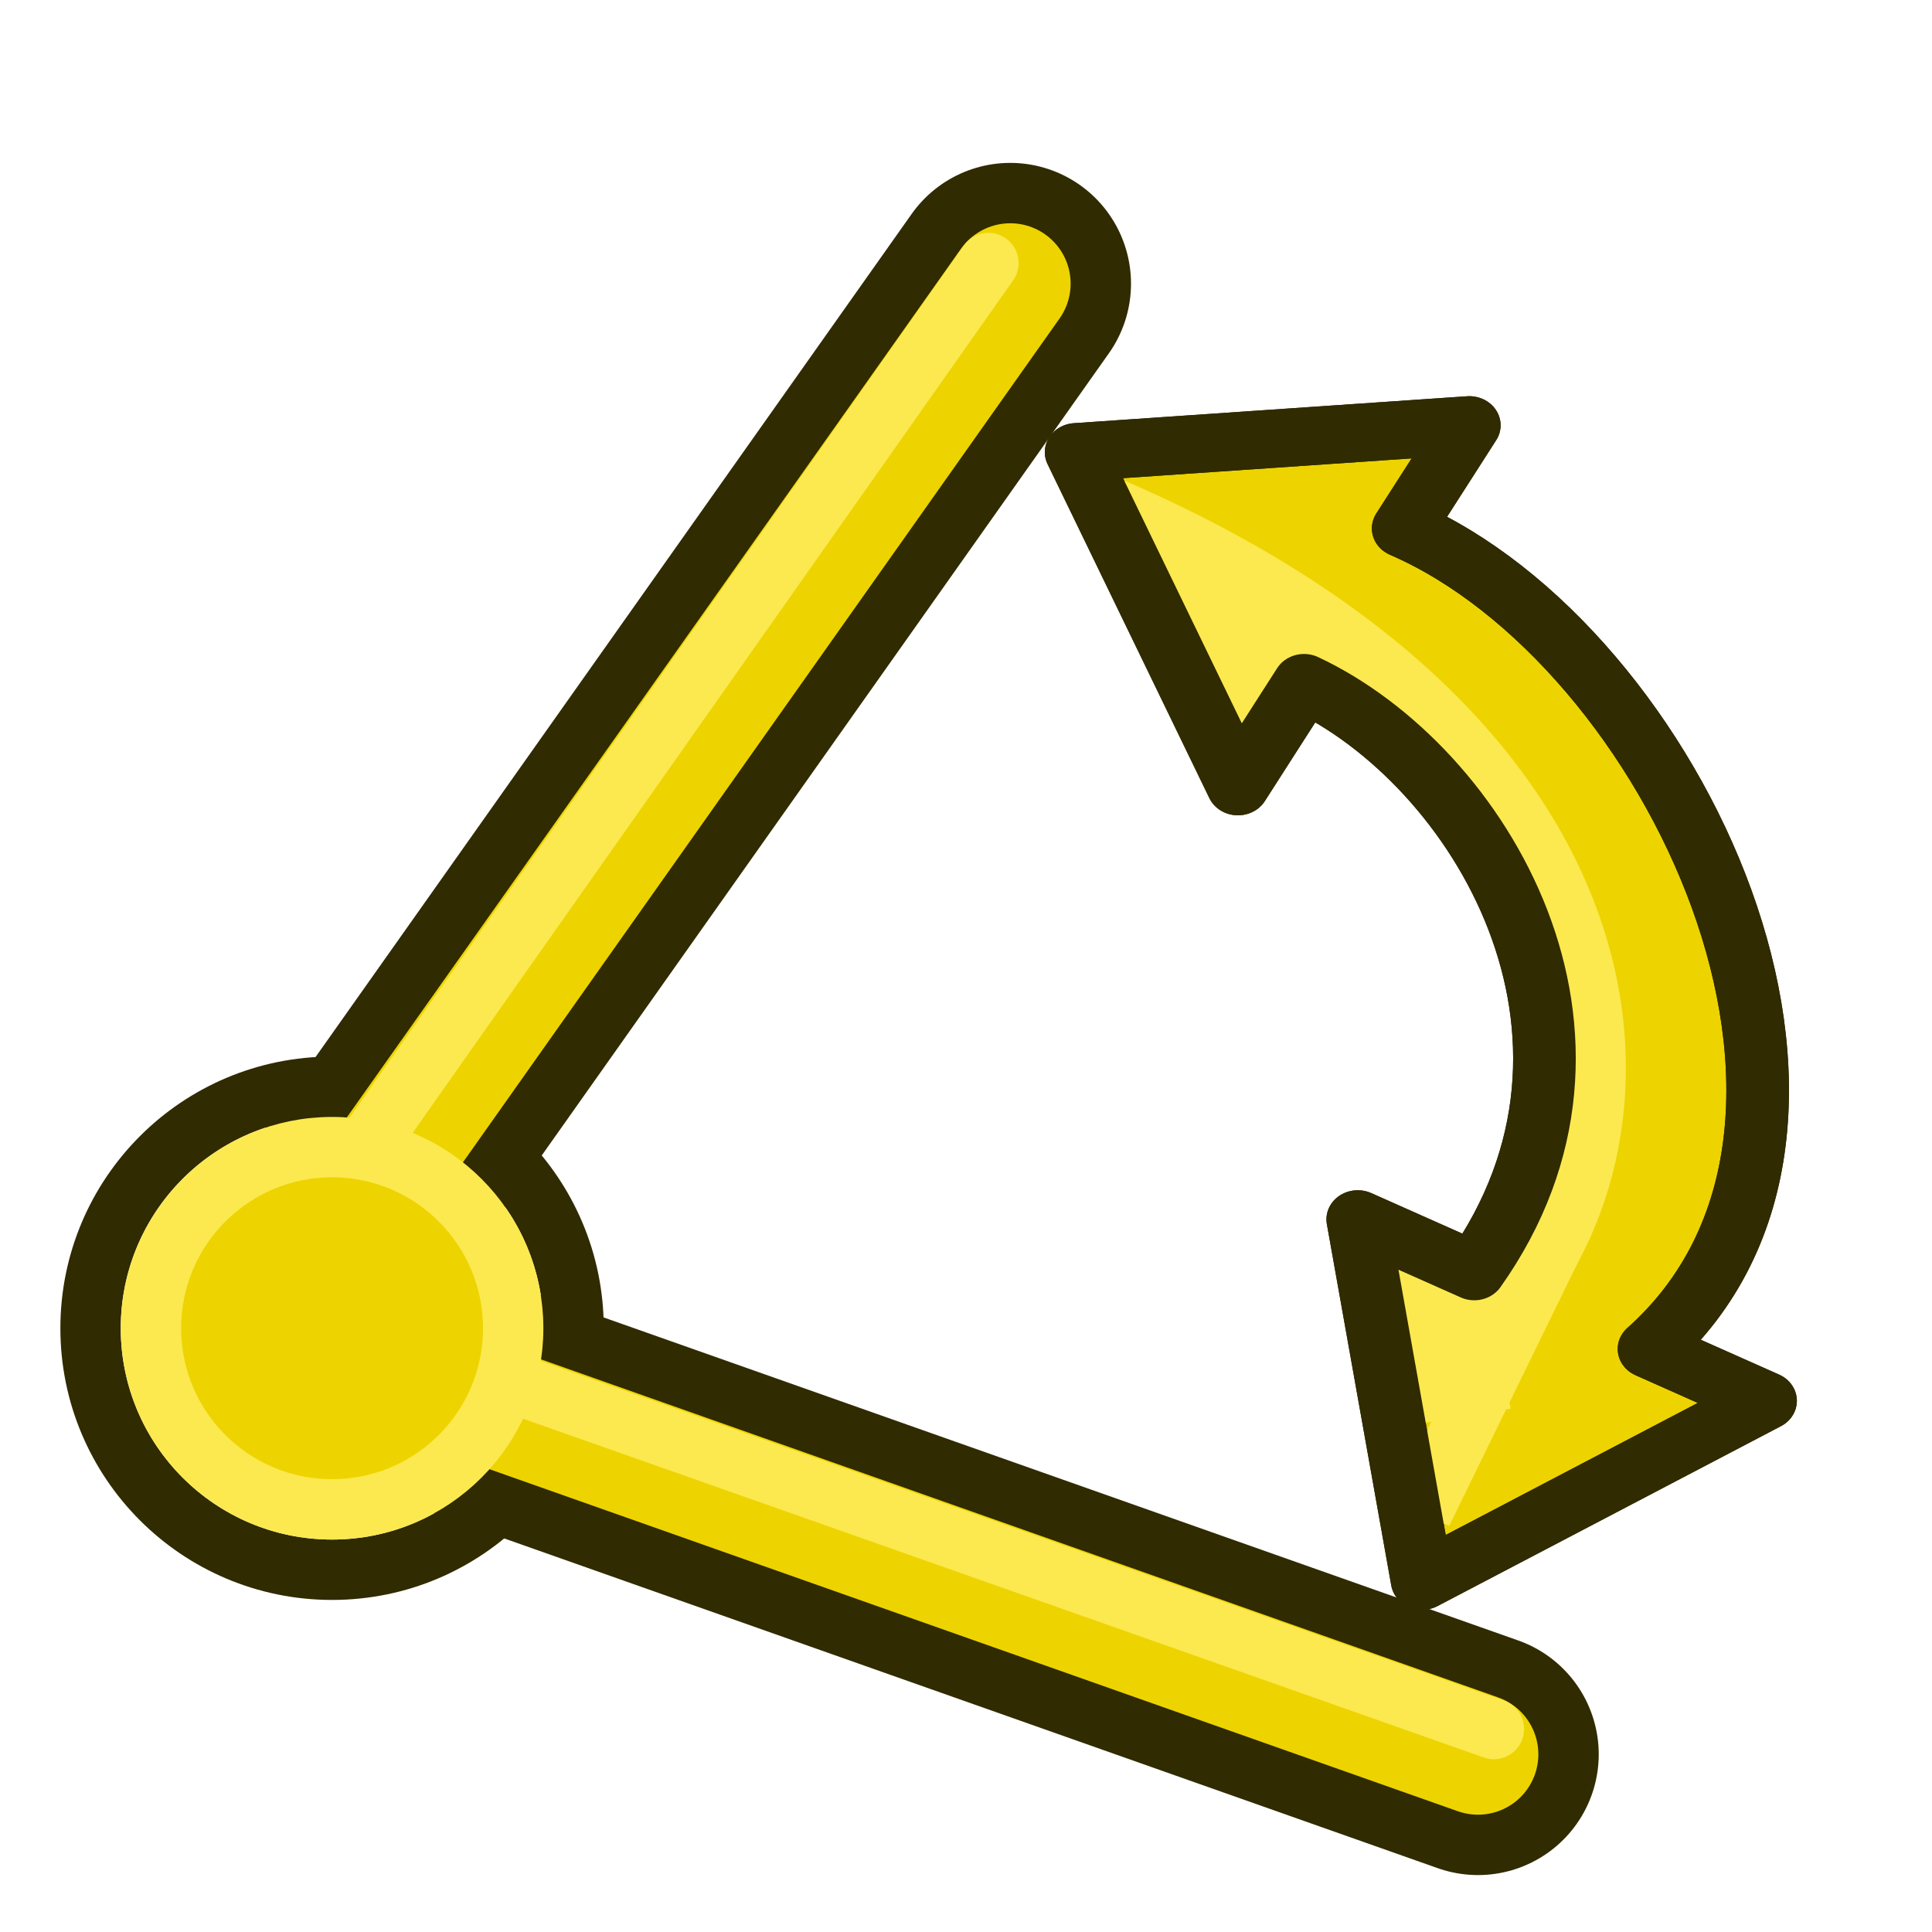
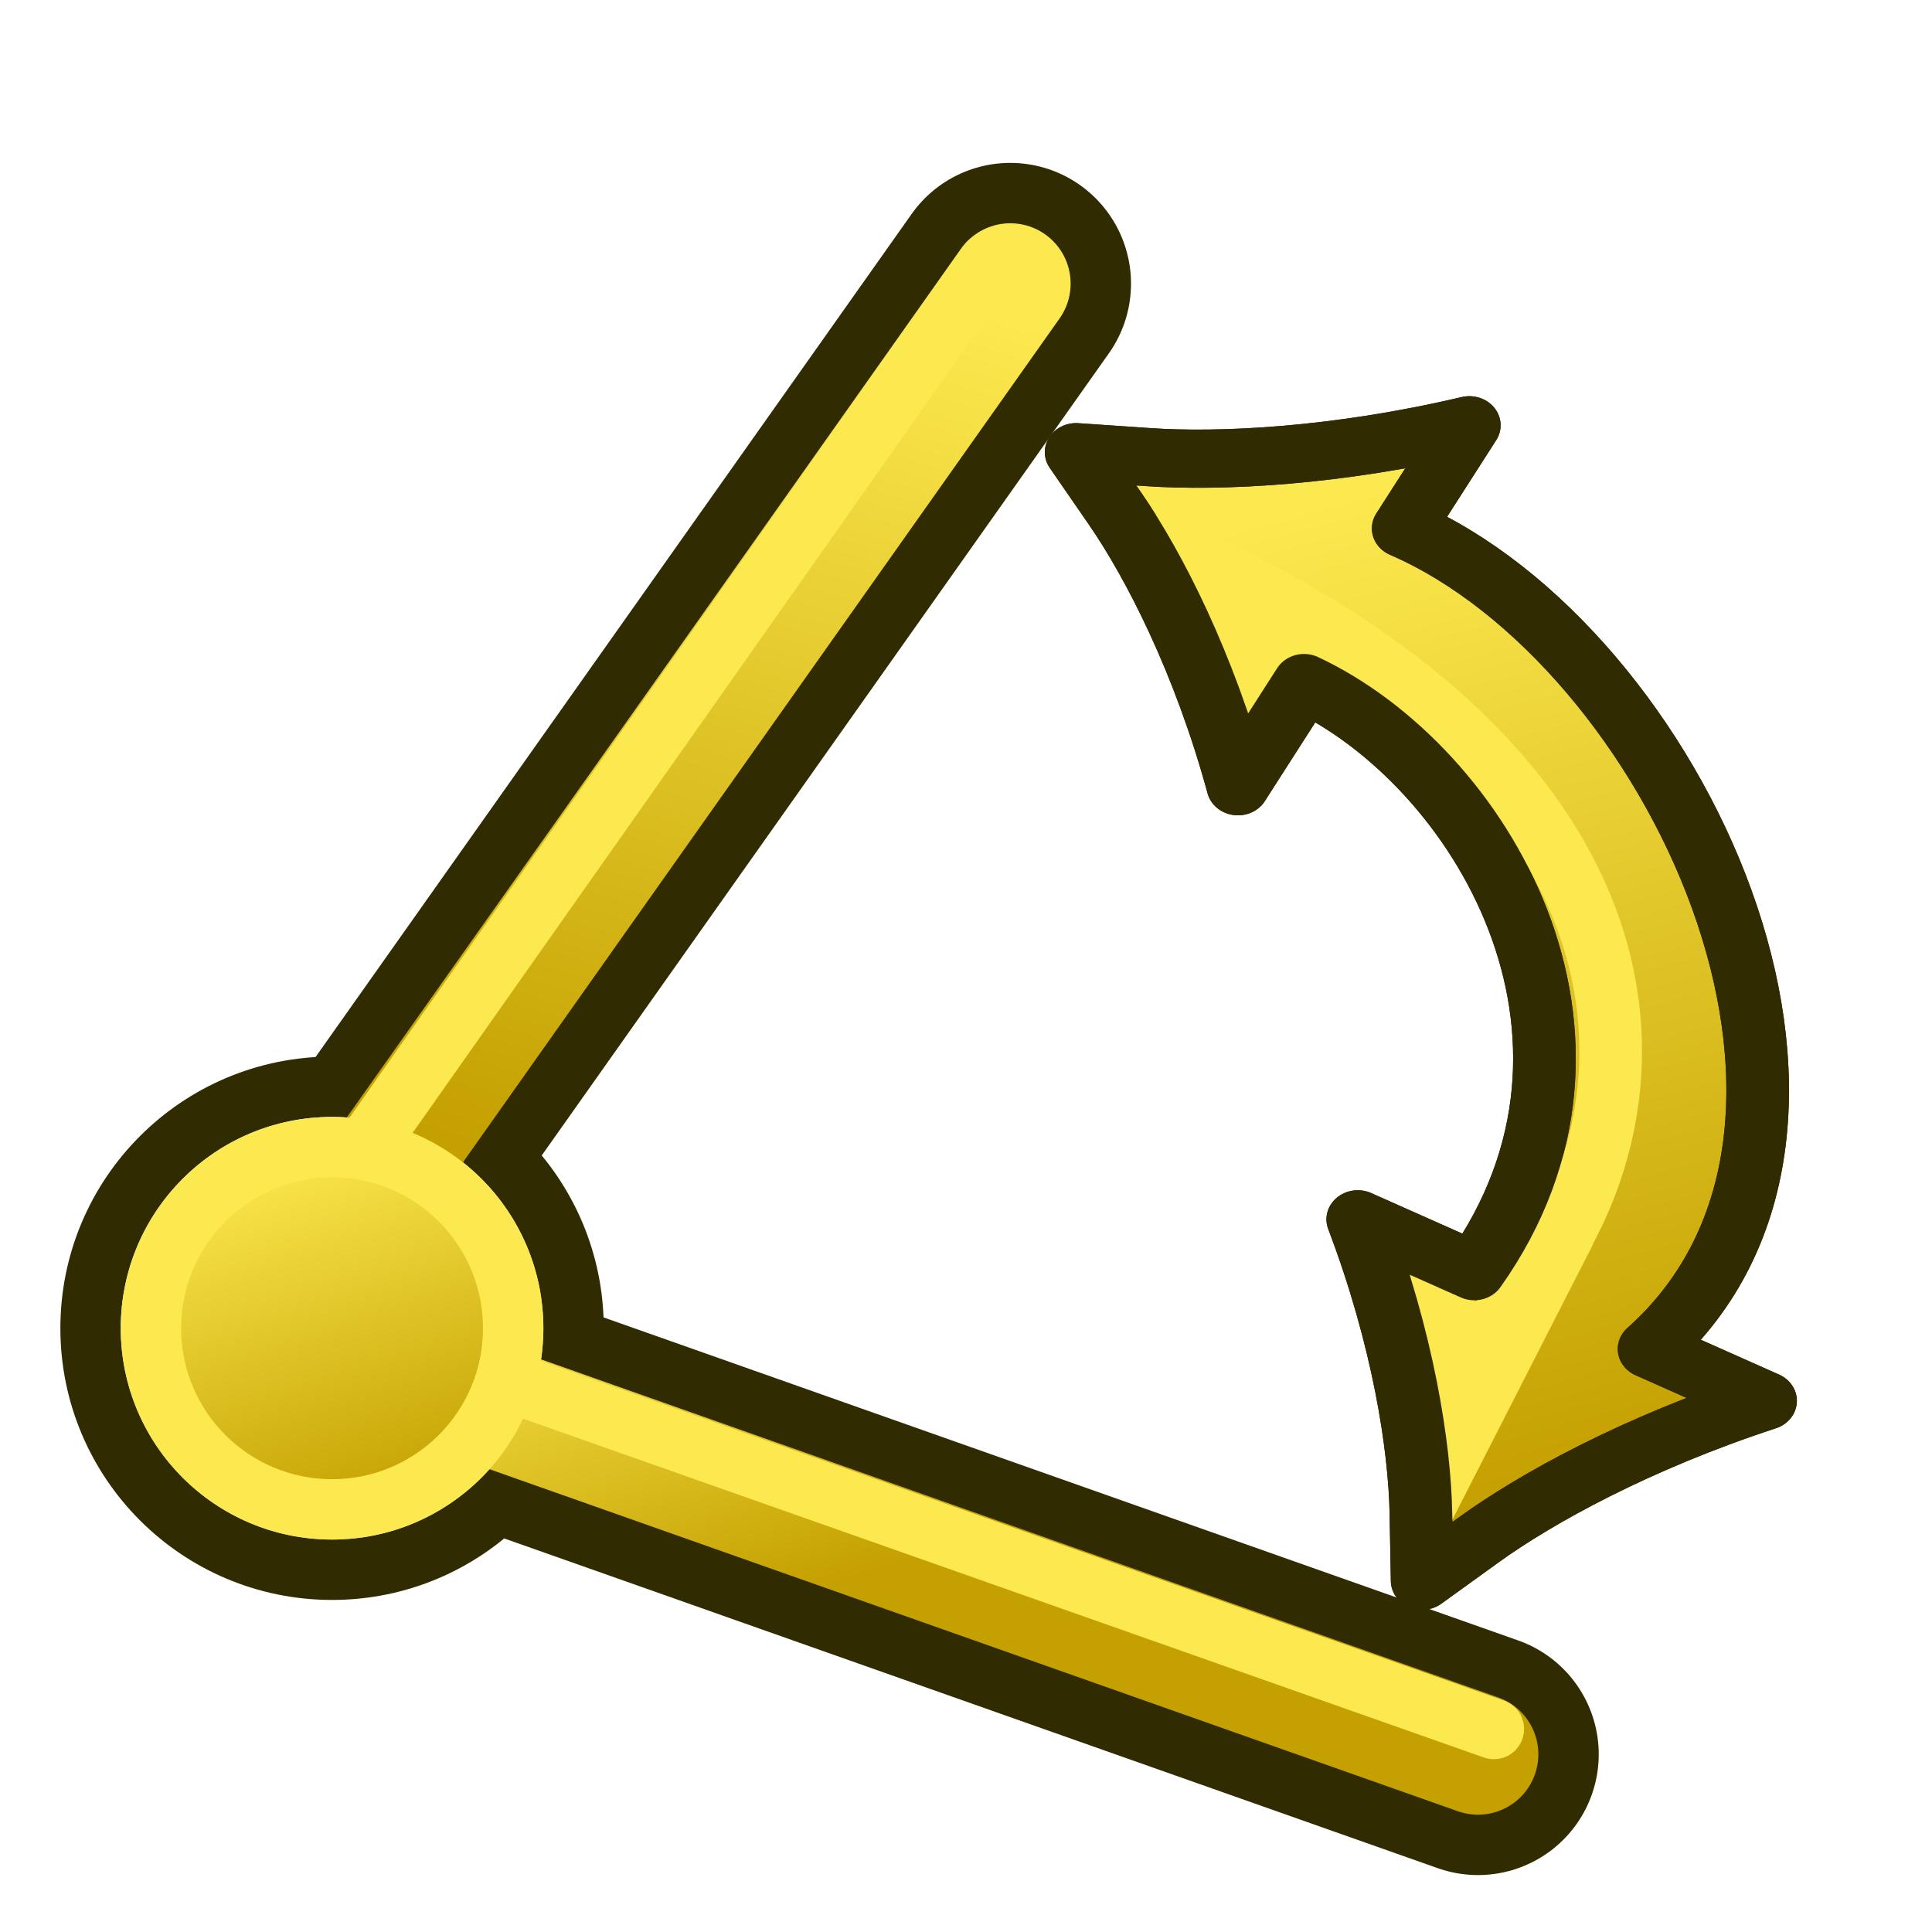
<svg xmlns="http://www.w3.org/2000/svg" xmlns:xlink="http://www.w3.org/1999/xlink" width="64px" height="64px" id="svg5821" version="1.1">
  <defs id="defs5823">
+     <linearGradient id="linearGradient3042">
+       <stop id="stop3044" offset="0" style="stop-color:#c4a000;stop-opacity:1" />
+       <stop id="stop3046" offset="1" style="stop-color:#fce94f;stop-opacity:1" />
+     </linearGradient>
+     <linearGradient id="linearGradient3036">
+       <stop id="stop3038" offset="0" style="stop-color:#c4a000;stop-opacity:1" />
+       <stop id="stop3040" offset="1" style="stop-color:#fce94f;stop-opacity:1" />
+     </linearGradient>
+     <linearGradient id="linearGradient3030">
+       <stop id="stop3032" offset="0" style="stop-color:#c4a000;stop-opacity:1" />
+       <stop id="stop3034" offset="1" style="stop-color:#fce94f;stop-opacity:1" />
+     </linearGradient>
+     <linearGradient id="linearGradient3024">
+       <stop id="stop3026" offset="0" style="stop-color:#c4a000;stop-opacity:1" />
+       <stop id="stop3028" offset="1" style="stop-color:#fce94f;stop-opacity:1" />
+     </linearGradient>
+     <linearGradient id="linearGradient3929">
+       <stop id="stop3931" offset="0" style="stop-color:#c4a000;stop-opacity:1" />
+       <stop id="stop3933" offset="1" style="stop-color:#fce94f;stop-opacity:1" />
+     </linearGradient>
+     <linearGradient id="linearGradient3905">
+       <stop style="stop-color:#d3d7cf;stop-opacity:1" offset="0" id="stop3907" />
+       <stop style="stop-color:#ffffff;stop-opacity:1" offset="1" id="stop3909" />
+     </linearGradient>
    <linearGradient id="linearGradient6349">
      <stop style="stop-color:#000000;stop-opacity:1;" offset="0" id="stop6351" />
      <stop style="stop-color:#000000;stop-opacity:0;" offset="1" id="stop6353" />
    </linearGradient>
    <linearGradient id="linearGradient3377">
      <stop style="stop-color:#0019a3;stop-opacity:1;" offset="0" id="stop3379" />
      <stop style="stop-color:#0069ff;stop-opacity:1;" offset="1" id="stop3381" />
    </linearGradient>
    <linearGradient xlink:href="#linearGradient3377" id="linearGradient3383" x1="901.188" y1="1190.875" x2="1267.906" y2="1190.875" gradientUnits="userSpaceOnUse" gradientTransform="matrix(-1,0,0,1,2199.356,0)" />
    <radialGradient xlink:href="#linearGradient6349" id="radialGradient6355" cx="1103.64" cy="1424.447" fx="1103.64" fy="1424.447" r="194.406" gradientTransform="matrix(-1.43075,-1.3605156e-7,-1.202713e-8,0.1264801,2674.749,1244.283)" gradientUnits="userSpaceOnUse" />
    <linearGradient xlink:href="#linearGradient3893" id="linearGradient3899" x1="35" y1="50" x2="31" y2="16" gradientUnits="userSpaceOnUse" />
    <linearGradient id="linearGradient3893">
      <stop style="stop-color:#d3d7cf;stop-opacity:1" offset="0" id="stop3895" />
      <stop style="stop-color:#ffffff;stop-opacity:1" offset="1" id="stop3897" />
    </linearGradient>
+     <linearGradient xlink:href="#linearGradient3024" id="linearGradient3033" gradientUnits="userSpaceOnUse" gradientTransform="matrix(0.9621488,-0.2725246,0.2725246,0.9621488,48.64428,19.4438)" x1="34.094" y1="49.73" x2="33.892" y2="16.104" />
+     <linearGradient xlink:href="#linearGradient3905" id="linearGradient3911" x1="8.5" y1="48.5" x2="5.5" y2="39.5" gradientUnits="userSpaceOnUse" />
+     <linearGradient xlink:href="#linearGradient3036" id="linearGradient3919" x1="9" y1="50" x2="5" y2="38" gradientUnits="userSpaceOnUse" />
+     <linearGradient xlink:href="#linearGradient3929" id="linearGradient3927" x1="19" y1="39" x2="28" y2="9" gradientUnits="userSpaceOnUse" />
+     <linearGradient xlink:href="#linearGradient3042" id="linearGradient3941" x1="19" y1="39" x2="28" y2="9" gradientUnits="userSpaceOnUse" />
+     <linearGradient xlink:href="#linearGradient3030" id="linearGradient3949" x1="26" y1="53" x2="22" y2="40" gradientUnits="userSpaceOnUse" />
  </defs>
  <g id="layer1">
    <g id="g3024" transform="matrix(1.069861,0,0,0.9940416,-49.40276,-8.439156)" style="stroke:#302b00">
-       <path id="path3770-1" d="m 84.507,34.69 2.047,-3.437 C 92,34 97,43 91.825,50.852 l -3.608,-1.728 1.994,12.043 10.633,-5.995 -3.608,-1.728 C 105,46 98,30 89.624,26.099 l 2.047,-3.437 -12.174,0.897 z" style="color:#000000;font-style:normal;font-variant:normal;font-weight:normal;font-stretch:normal;font-size:medium;line-height:normal;font-family:sans-serif;text-indent:0;text-align:start;text-decoration:none;text-decoration-line:none;letter-spacing:normal;word-spacing:normal;text-transform:none;writing-mode:lr-tb;direction:ltr;baseline-shift:baseline;text-anchor:start;display:inline;overflow:visible;visibility:visible;fill:#edd400;fill-opacity:1;fill-rule:nonzero;stroke:#302b00;stroke-width:1.939;stroke-linecap:butt;stroke-linejoin:round;stroke-miterlimit:4;stroke-dasharray:none;stroke-dashoffset:0;stroke-opacity:1;enable-background:accumulate" />
+       <path id="path3770-1" d="m 84.507,34.69 2.047,-3.437 C 92,34 97,43 91.825,50.852 l -3.608,-1.728 c 1.41,4.002 1.918,7.571 1.956,9.807 l 0.038,2.236 1.766,-1.372 c 1.766,-1.372 4.865,-3.214 8.867,-4.623 L 97.237,53.444 C 105,46 98,30 89.624,26.099 l 2.047,-3.437 c -4.113,1.042 -7.714,1.225 -9.944,1.061 l -2.23,-0.164 1.207,1.883 c 1.207,1.883 2.761,5.136 3.803,9.249 z" style="font-size:medium;font-style:normal;font-variant:normal;font-weight:normal;font-stretch:normal;text-indent:0;text-align:start;text-decoration:none;line-height:normal;letter-spacing:normal;word-spacing:normal;text-transform:none;direction:ltr;block-progression:tb;writing-mode:lr-tb;text-anchor:start;baseline-shift:baseline;color:#000000;fill:url(#linearGradient3033);fill-opacity:1;fill-rule:nonzero;stroke:#302b00;stroke-width:1.939;stroke-linecap:butt;stroke-linejoin:round;stroke-miterlimit:4;stroke-opacity:1;stroke-dasharray:none;stroke-dashoffset:0;visibility:visible;display:inline;overflow:visible;enable-background:accumulate;font-family:sans-serif" />
      <path id="path3864" d="m 82.423,26.465 3.108,6.507" style="fill:none;stroke:#fce94f;stroke-width:1.939;stroke-linecap:butt;stroke-linejoin:miter;stroke-opacity:1" />
-       <path id="path3864-4" d="M 91.042,55.771 90.021,49.989" style="fill:none;stroke:#fce94f;stroke-width:3.879;stroke-linecap:butt;stroke-linejoin:miter;stroke-dasharray:none;stroke-opacity:1" />
-       <path id="path3866" d="M 80.704,25.441 C 98.583,33.833 97.513,48 91.936,53.149" style="fill:none;stroke:#fce94f;stroke-width:1.939;stroke-linecap:round;stroke-linejoin:miter;stroke-opacity:1" />
+       <path id="path3864-4" d="M 91.229,56.05 90.745,50.323" style="fill:none;stroke:#fce94f;stroke-width:1.939;stroke-linecap:butt;stroke-linejoin:miter;stroke-opacity:1" />
+       <path id="path3866" d="M 82.122,26.608 C 100,35 97.513,48 91.936,53.149" style="fill:none;stroke:#fce94f;stroke-width:1.939;stroke-linecap:round;stroke-linejoin:miter;stroke-opacity:1" />
      <path id="path3868" d="M 86.554,31.253 85,28" style="fill:none;stroke:#fce94f;stroke-width:1.939;stroke-linecap:butt;stroke-linejoin:miter;stroke-opacity:1" />
-       <path id="path3868-8" d="M 94.573,49.228 90.167,58.937" style="fill:none;stroke:#fce94f;stroke-width:1.939;stroke-linecap:butt;stroke-linejoin:miter;stroke-opacity:1" />
-       <path id="path3770-9" d="m 84.507,34.69 2.047,-3.437 C 92,34 97,43 91.825,50.852 l -3.608,-1.728 1.994,12.043 10.633,-5.995 -3.608,-1.728 C 105,46 98,30 89.624,26.099 l 2.047,-3.437 -12.174,0.897 z" style="color:#000000;font-style:normal;font-variant:normal;font-weight:normal;font-stretch:normal;font-size:medium;line-height:normal;font-family:sans-serif;text-indent:0;text-align:start;text-decoration:none;text-decoration-line:none;letter-spacing:normal;word-spacing:normal;text-transform:none;writing-mode:lr-tb;direction:ltr;baseline-shift:baseline;text-anchor:start;display:inline;overflow:visible;visibility:visible;fill:none;stroke:#302b00;stroke-width:1.939;stroke-linecap:butt;stroke-linejoin:round;stroke-miterlimit:4;stroke-dasharray:none;stroke-dashoffset:0;stroke-opacity:1;enable-background:accumulate" />
+       <path id="path3868-8" d="M 94.626,49.541 90.167,58.937" style="fill:none;stroke:#fce94f;stroke-width:1.939;stroke-linecap:butt;stroke-linejoin:miter;stroke-opacity:1" />
+       <path id="path3770-9" d="m 84.507,34.69 2.047,-3.437 C 92,34 97,43 91.825,50.852 l -3.608,-1.728 c 1.41,4.002 1.918,7.571 1.956,9.807 l 0.038,2.236 1.766,-1.372 c 1.766,-1.372 4.865,-3.214 8.867,-4.623 L 97.237,53.444 C 105,46 98,30 89.624,26.099 l 2.047,-3.437 c -4.113,1.042 -7.714,1.225 -9.944,1.061 l -2.23,-0.164 1.207,1.883 c 1.207,1.883 2.761,5.136 3.803,9.249 z" style="font-size:medium;font-style:normal;font-variant:normal;font-weight:normal;font-stretch:normal;text-indent:0;text-align:start;text-decoration:none;line-height:normal;letter-spacing:normal;word-spacing:normal;text-transform:none;direction:ltr;block-progression:tb;writing-mode:lr-tb;text-anchor:start;baseline-shift:baseline;color:#000000;fill:none;stroke:#302b00;stroke-width:1.939;stroke-linecap:butt;stroke-linejoin:round;stroke-miterlimit:4;stroke-opacity:1;stroke-dasharray:none;stroke-dashoffset:0;visibility:visible;display:inline;overflow:visible;enable-background:accumulate;font-family:sans-serif" />
    </g>
    <path style="fill:none;stroke:#302b00;stroke-width:8;stroke-linecap:round;stroke-linejoin:miter;stroke-opacity:1" d="M 9,44 48.96,58.114" id="path3039-7" />
    <path style="fill:none;stroke:#302b00;stroke-width:8;stroke-linecap:round;stroke-linejoin:miter;stroke-opacity:1" d="M 9,44 33.466,9.396" id="path3039-7-4" />
-     <path style="fill:none;fill-opacity:1;stroke:#302b00;stroke-width:1.5;stroke-linecap:round;stroke-linejoin:miter;stroke-miterlimit:4;stroke-opacity:1;stroke-dasharray:none;stroke-dashoffset:0" id="path3037" d="M 13,44 A 6,6 0 1 1 1,44 6,6 0 1 1 13,44 z" transform="matrix(1.333333,0,0,1.333333,1.666667,-14.66666)" />
-     <path style="fill:none;stroke:#edd400;stroke-width:4;stroke-linecap:round;stroke-linejoin:miter;stroke-opacity:1" d="M 9,44 48.96,58.114" id="path3039-7-0" />
-     <path style="display:inline;fill:none;fill-opacity:1;stroke:#edd400;stroke-width:4;stroke-linecap:round;stroke-linejoin:miter;stroke-opacity:1" d="M 9,44 33.466,9.396" id="path3039-7-4-9" />
+     <path style="fill:url(#linearGradient3911);fill-opacity:1;stroke:#302b00;stroke-width:1.5;stroke-linecap:round;stroke-linejoin:miter;stroke-miterlimit:4;stroke-opacity:1;stroke-dasharray:none;stroke-dashoffset:0" id="path3037" d="M 13,44 A 6,6 0 1 1 1,44 6,6 0 1 1 13,44 z" transform="matrix(1.333333,0,0,1.333333,1.666667,-14.66666)" />
+     <path style="fill:none;stroke:url(#linearGradient3949);stroke-width:4;stroke-linecap:round;stroke-linejoin:miter;stroke-opacity:1" d="M 9,44 48.96,58.114" id="path3039-7-0" />
+     <path style="fill:url(#linearGradient3927);stroke:url(#linearGradient3941);stroke-width:4;stroke-linecap:round;stroke-linejoin:miter;stroke-opacity:1;fill-opacity:1" d="M 9,44 33.466,9.396" id="path3039-7-4-9" />
    <path style="fill:none;stroke:#fce94f;stroke-width:2;stroke-linecap:round;stroke-linejoin:miter;stroke-opacity:1" d="M 9,43 49.487,57.276" id="path3039-7-0-4" />
    <path style="fill:none;stroke:#fce94f;stroke-width:2;stroke-linecap:round;stroke-linejoin:miter;stroke-opacity:1" d="M 10,41 32.742,8.713" id="path3039-7-4-9-8" />
-     <path style="fill:#edd400;stroke:#fce94f;stroke-width:2;stroke-linecap:round;stroke-linejoin:miter;stroke-miterlimit:4;stroke-opacity:1;stroke-dasharray:none;stroke-dashoffset:0;fill-opacity:1" id="path3037-8" d="M 13,44 A 6,6 0 1 1 1,44 6,6 0 1 1 13,44 z" transform="translate(4,0)" />
+     <path style="fill:url(#linearGradient3919);stroke:#fce94f;stroke-width:2;stroke-linecap:round;stroke-linejoin:miter;stroke-miterlimit:4;stroke-opacity:1;stroke-dasharray:none;stroke-dashoffset:0;fill-opacity:1" id="path3037-8" d="M 13,44 A 6,6 0 1 1 1,44 6,6 0 1 1 13,44 z" transform="translate(4,0)" />
  </g>
</svg>
